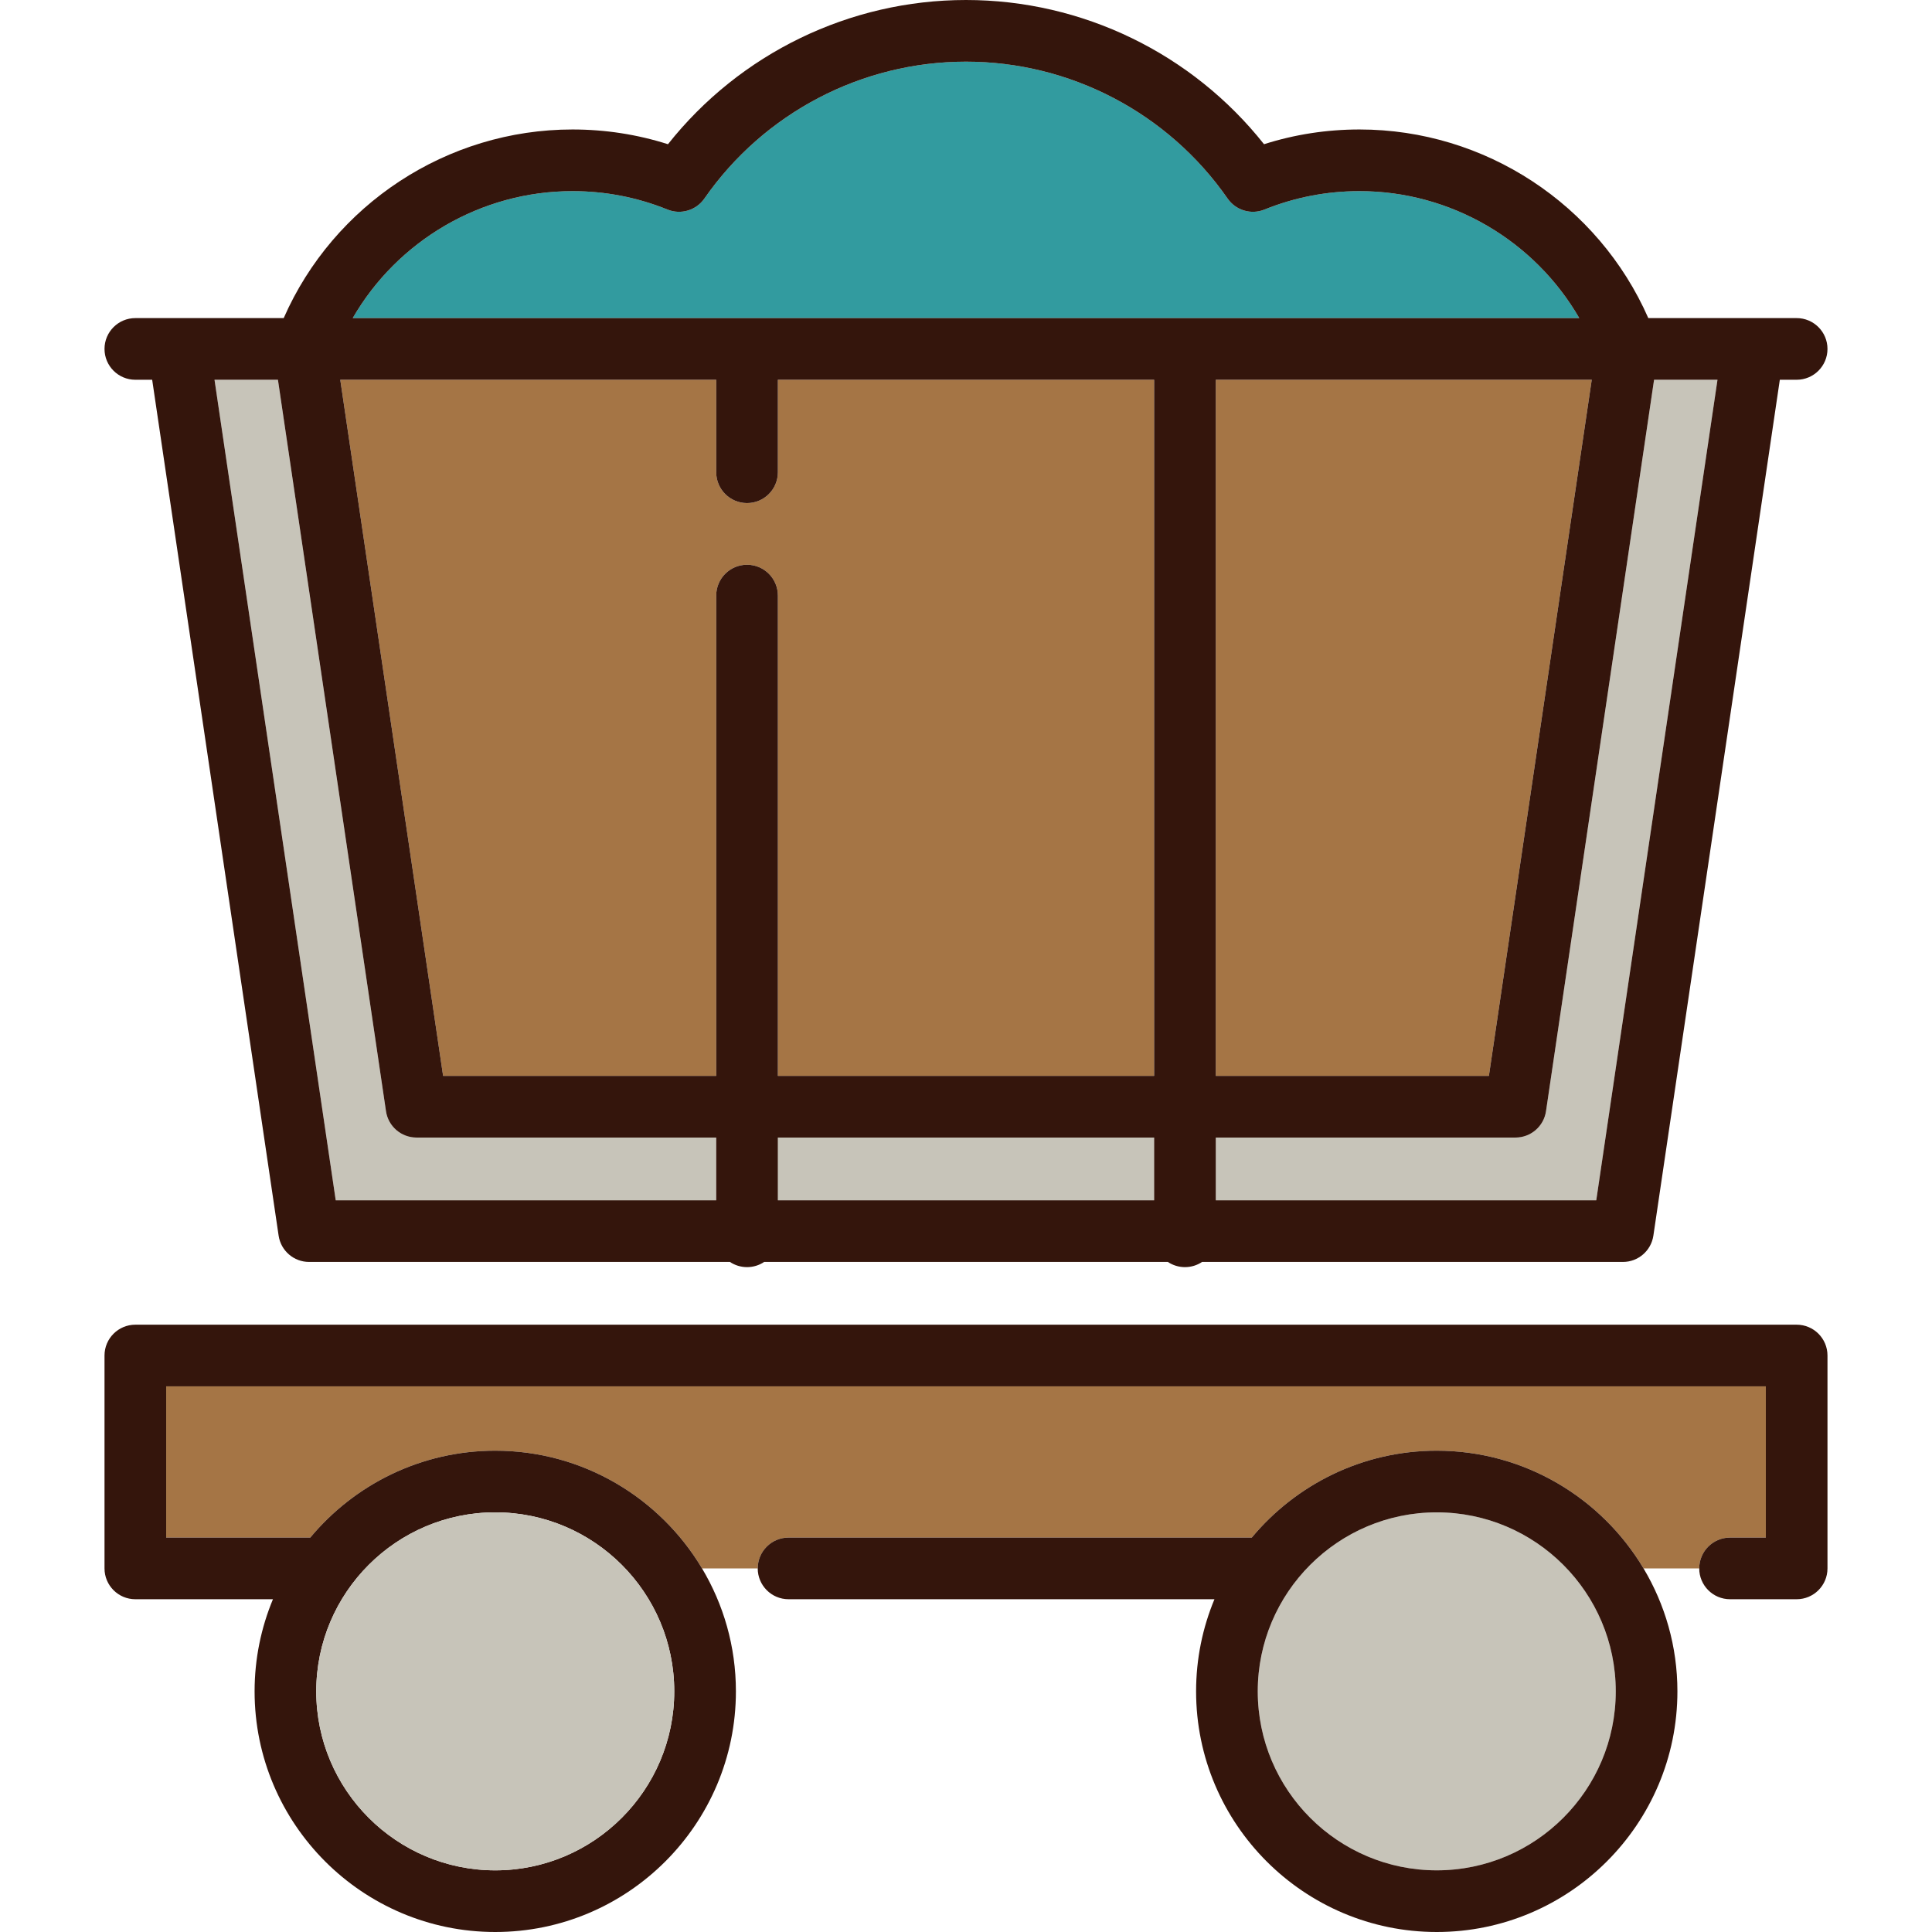
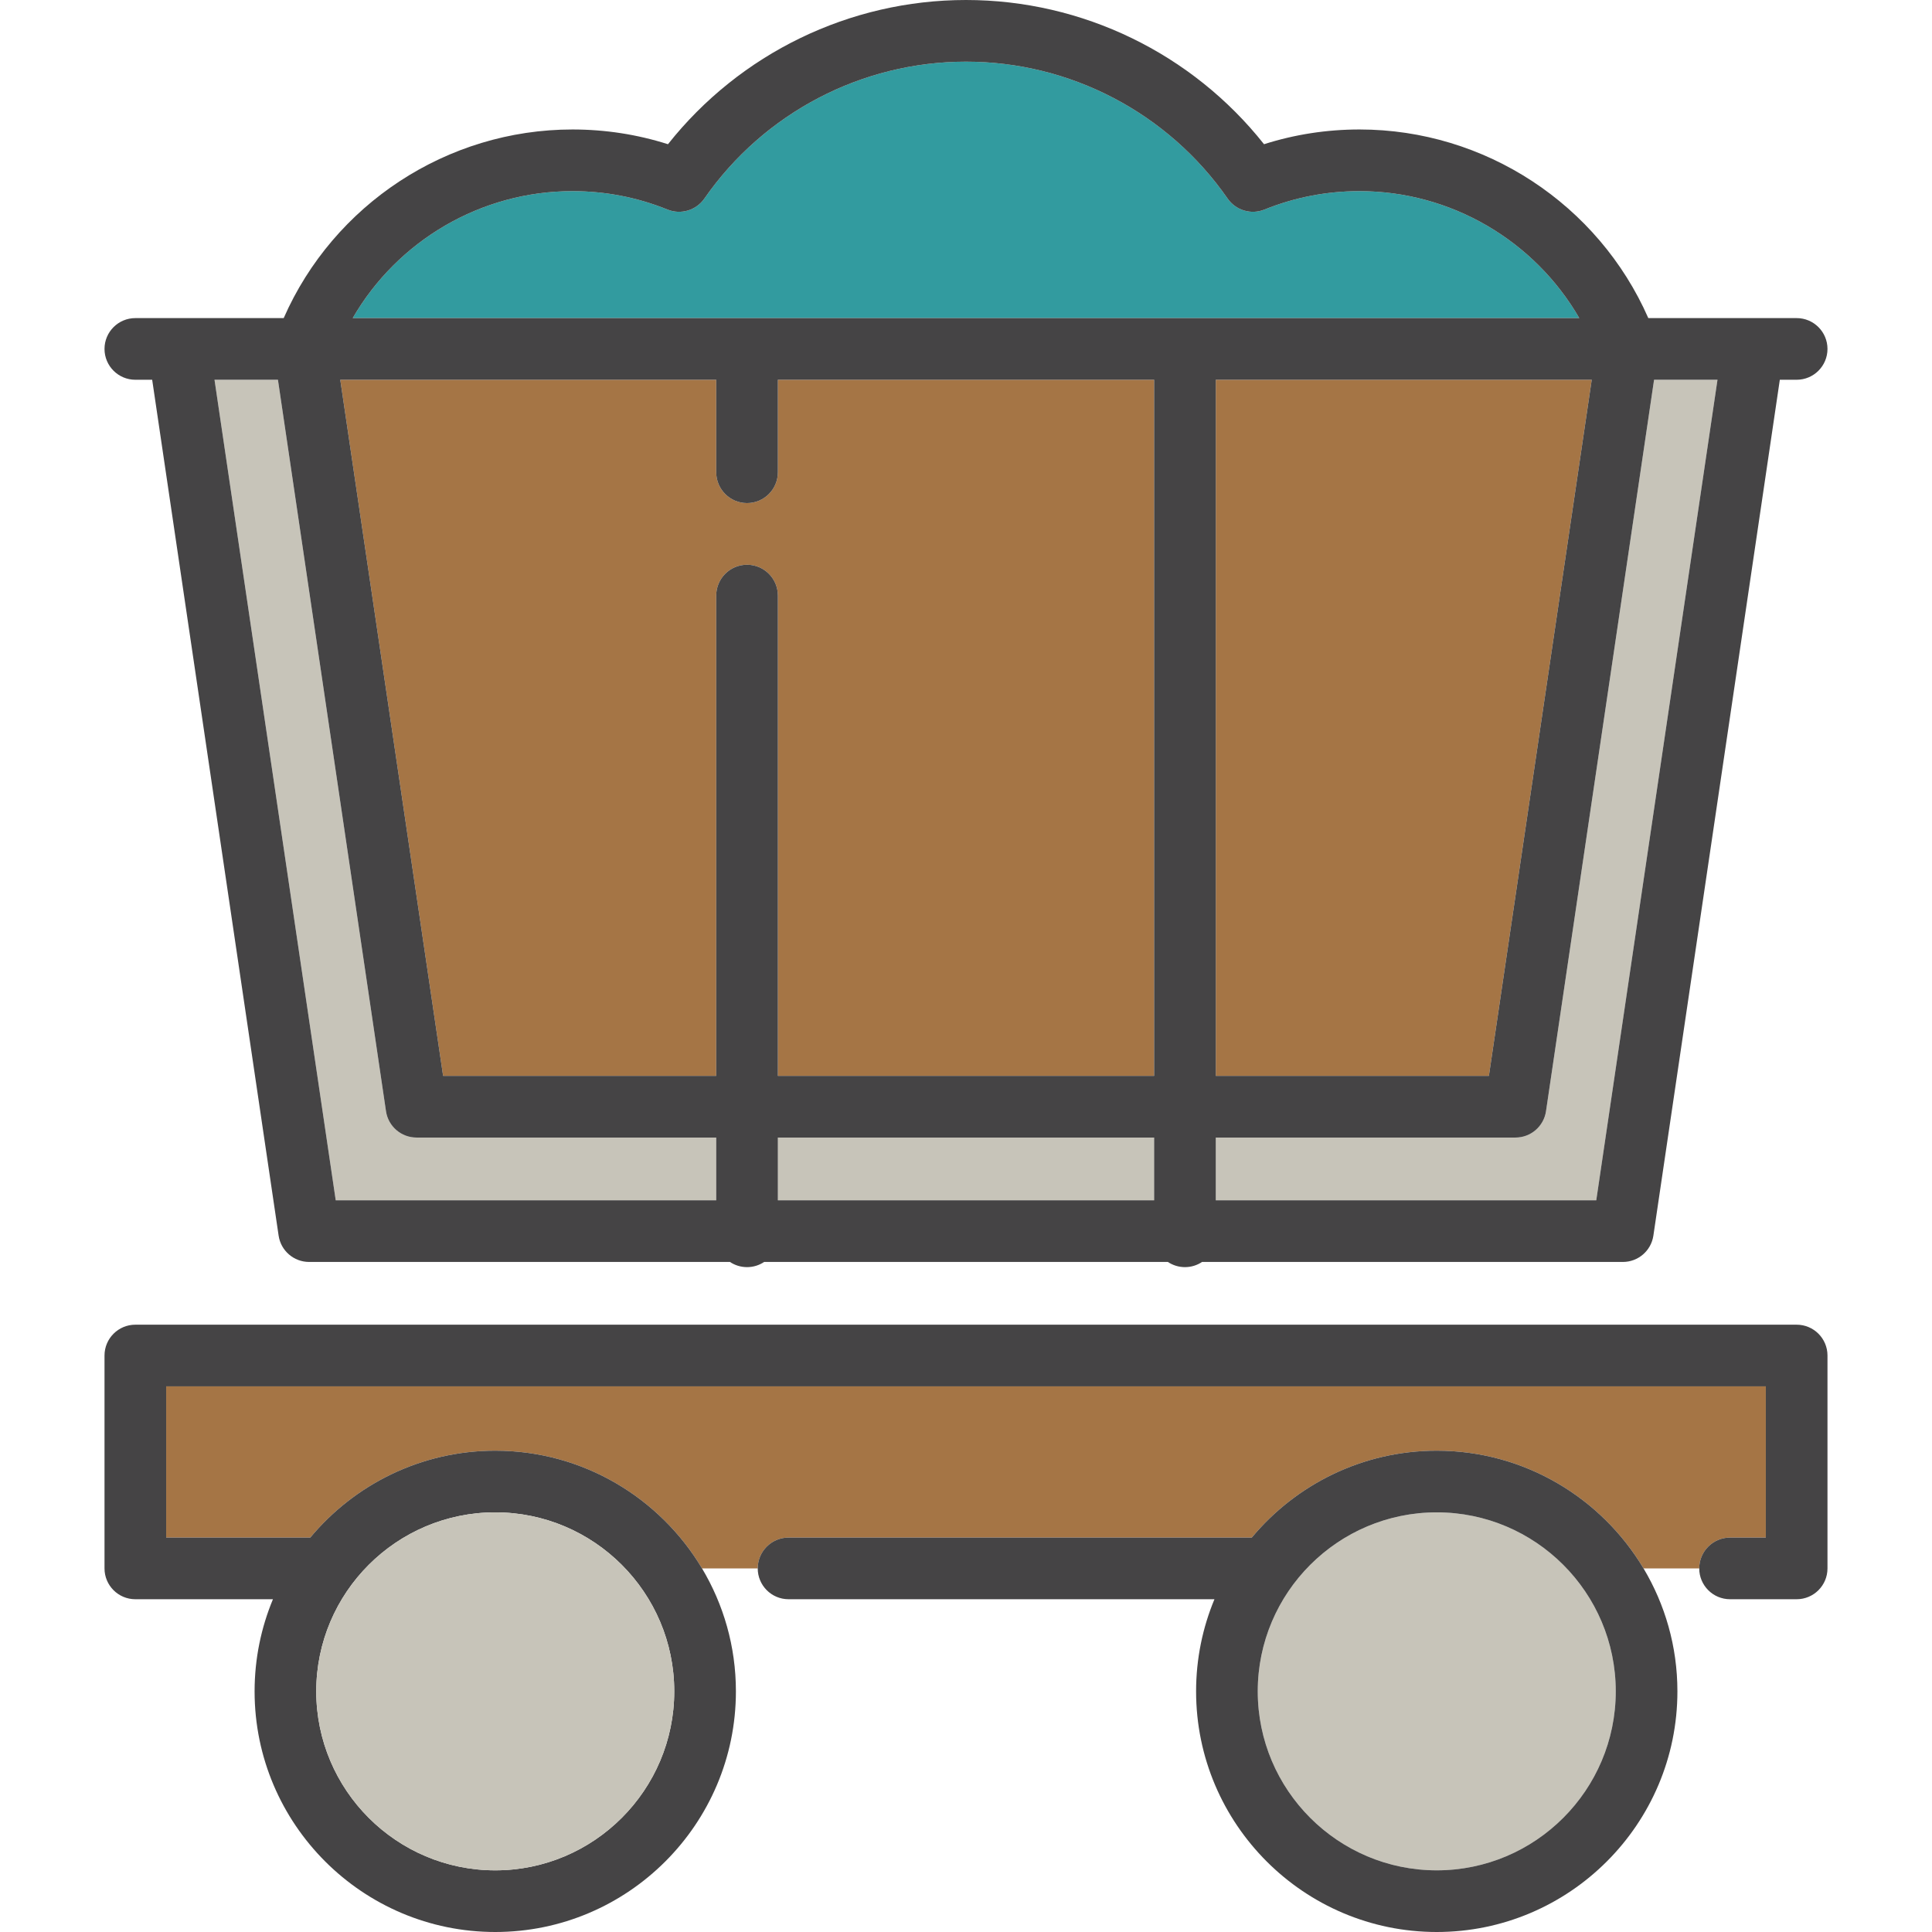
<svg xmlns="http://www.w3.org/2000/svg" version="1.1" id="Capa_1" x="0px" y="0px" viewBox="0 0 470 470" style="enable-background:new 0 0 470 470;" xml:space="preserve">
  <g>
    <path style="fill:#a57545;" d="M420.875,374.047h8.7V337.26H40.425v36.787h35.059c10.748-12.906,26.927-21.137,44.996-21.137   c21.361,0,40.078,11.504,50.303,28.637h13.552c0-4.142,3.357-7.5,7.5-7.5h112.69c10.748-12.906,26.927-21.137,44.996-21.137   c21.361,0,40.078,11.504,50.304,28.637h13.551C413.375,377.405,416.732,374.047,420.875,374.047z" />
    <path style="fill:#c7c4b9;" d="M402.388,92.385l-26.289,177.944c-0.544,3.679-3.701,6.404-7.42,6.404h-72.912v15.263h92.56   l29.49-199.611H402.388z" />
    <rect x="189.234" y="276.733" style="fill:#c7c4b9;" width="91.533" height="15.263" />
    <path style="fill:#c7c4b9;" d="M81.673,291.996h92.561v-15.263h-72.913c-3.719,0-6.876-2.725-7.42-6.404L67.613,92.385H52.185   L81.673,291.996z" />
    <path style="fill:#a57545;" d="M174.234,261.733V144.885c0-4.142,3.357-7.5,7.5-7.5s7.5,3.358,7.5,7.5v116.848h91.533V92.385   h-91.533v22.5c0,4.142-3.357,7.5-7.5,7.5s-7.5-3.358-7.5-7.5v-22.5H82.776l25.018,169.348H174.234z" />
    <polygon style="fill:#a57545;" points="362.206,261.733 387.225,92.385 295.767,92.385 295.767,261.733  " />
    <path style="fill:#329B9F;" d="M384.195,77.385c-10.883-18.827-31.197-30.887-53.461-30.887c-7.99,0-15.769,1.507-23.118,4.479   c-3.251,1.314-6.971,0.203-8.97-2.672C284.148,27.45,260.355,15,235,15s-49.147,12.45-63.646,33.305   c-2,2.876-5.723,3.985-8.97,2.672c-7.35-2.972-15.128-4.479-23.118-4.479c-22.264,0-42.578,12.06-53.46,30.887H384.195z" />
-     <path style="fill:#34150C;" d="M32.925,92.385h4.095L67.78,300.592c0.544,3.679,3.701,6.404,7.42,6.404h102.375   c1.19,0.795,2.62,1.26,4.16,1.26s2.969-0.465,4.16-1.26h98.214c1.19,0.795,2.62,1.26,4.16,1.26s2.969-0.465,4.16-1.26H394.8   c3.719,0,6.876-2.725,7.42-6.404l30.76-208.208h4.094c4.143,0,7.5-3.358,7.5-7.5s-3.357-7.5-7.5-7.5h-36.089   c-12.145-27.651-39.727-45.887-70.252-45.887c-7.955,0-15.745,1.204-23.231,3.585C290.014,13.014,263.325,0,235,0   s-55.014,13.014-72.502,35.083c-7.487-2.381-15.277-3.585-23.232-3.585c-30.525,0-58.106,18.235-70.251,45.887h-36.09   c-4.143,0-7.5,3.358-7.5,7.5S28.783,92.385,32.925,92.385z M139.266,46.498c7.99,0,15.769,1.507,23.118,4.479   c3.247,1.313,6.97,0.204,8.97-2.672C185.853,27.45,209.646,15,235,15s49.147,12.45,63.646,33.305   c1.999,2.875,5.719,3.986,8.97,2.672c7.35-2.972,15.128-4.479,23.118-4.479c22.265,0,42.579,12.06,53.461,30.887H85.806   C96.688,58.558,117.002,46.498,139.266,46.498z M387.225,92.385l-25.019,169.348h-66.438V92.385H387.225z M174.234,92.385v22.5   c0,4.142,3.357,7.5,7.5,7.5s7.5-3.358,7.5-7.5v-22.5h91.533v169.348h-91.533V144.885c0-4.142-3.357-7.5-7.5-7.5s-7.5,3.358-7.5,7.5   v116.848h-66.439L82.776,92.385H174.234z M280.767,276.733v15.263h-91.533v-15.263H280.767z M67.613,92.385l26.288,177.944   c0.544,3.679,3.701,6.404,7.42,6.404h72.913v15.263H81.673L52.185,92.385H67.613z M295.767,291.996v-15.263h72.912   c3.719,0,6.876-2.725,7.42-6.404l26.289-177.944h15.428l-29.49,199.611H295.767z" />
-     <path style="fill:#34150C;" d="M437.075,322.26H32.925c-4.143,0-7.5,3.358-7.5,7.5v51.787c0,4.142,3.357,7.5,7.5,7.5h33.476   c-2.873,6.906-4.466,14.474-4.466,22.408c0,32.282,26.263,58.545,58.545,58.545s58.545-26.263,58.545-58.545   c0-10.921-3.014-21.148-8.242-29.908c-10.225-17.133-28.942-28.637-50.303-28.637c-18.069,0-34.248,8.231-44.996,21.137H40.425   V337.26h389.149v36.787h-8.7c-4.143,0-7.5,3.358-7.5,7.5s3.357,7.5,7.5,7.5h16.2c4.143,0,7.5-3.358,7.5-7.5V329.76   C444.575,325.618,441.217,322.26,437.075,322.26z M76.935,411.455c0-24.011,19.534-43.545,43.545-43.545   s43.545,19.534,43.545,43.545c0,24.011-19.534,43.545-43.545,43.545S76.935,435.466,76.935,411.455z" />
+     <path style="fill:#454445;" d="M32.925,92.385h4.095L67.78,300.592c0.544,3.679,3.701,6.404,7.42,6.404h102.375   c1.19,0.795,2.62,1.26,4.16,1.26s2.969-0.465,4.16-1.26h98.214c1.19,0.795,2.62,1.26,4.16,1.26s2.969-0.465,4.16-1.26H394.8   c3.719,0,6.876-2.725,7.42-6.404l30.76-208.208h4.094c4.143,0,7.5-3.358,7.5-7.5s-3.357-7.5-7.5-7.5h-36.089   c-12.145-27.651-39.727-45.887-70.252-45.887c-7.955,0-15.745,1.204-23.231,3.585C290.014,13.014,263.325,0,235,0   s-55.014,13.014-72.502,35.083c-7.487-2.381-15.277-3.585-23.232-3.585c-30.525,0-58.106,18.235-70.251,45.887h-36.09   c-4.143,0-7.5,3.358-7.5,7.5S28.783,92.385,32.925,92.385z M139.266,46.498c7.99,0,15.769,1.507,23.118,4.479   c3.247,1.313,6.97,0.204,8.97-2.672C185.853,27.45,209.646,15,235,15s49.147,12.45,63.646,33.305   c1.999,2.875,5.719,3.986,8.97,2.672c7.35-2.972,15.128-4.479,23.118-4.479c22.265,0,42.579,12.06,53.461,30.887H85.806   C96.688,58.558,117.002,46.498,139.266,46.498z M387.225,92.385l-25.019,169.348h-66.438V92.385H387.225z M174.234,92.385v22.5   c0,4.142,3.357,7.5,7.5,7.5s7.5-3.358,7.5-7.5v-22.5h91.533v169.348h-91.533V144.885c0-4.142-3.357-7.5-7.5-7.5s-7.5,3.358-7.5,7.5   v116.848h-66.439L82.776,92.385H174.234z M280.767,276.733v15.263h-91.533v-15.263H280.767z M67.613,92.385l26.288,177.944   c0.544,3.679,3.701,6.404,7.42,6.404h72.913v15.263H81.673L52.185,92.385H67.613z M295.767,291.996v-15.263h72.912   c3.719,0,6.876-2.725,7.42-6.404l26.289-177.944h15.428l-29.49,199.611H295.767z" />
+     <path style="fill:#454445;" d="M437.075,322.26H32.925c-4.143,0-7.5,3.358-7.5,7.5v51.787c0,4.142,3.357,7.5,7.5,7.5h33.476   c-2.873,6.906-4.466,14.474-4.466,22.408c0,32.282,26.263,58.545,58.545,58.545s58.545-26.263,58.545-58.545   c0-10.921-3.014-21.148-8.242-29.908c-10.225-17.133-28.942-28.637-50.303-28.637c-18.069,0-34.248,8.231-44.996,21.137H40.425   V337.26h389.149v36.787h-8.7c-4.143,0-7.5,3.358-7.5,7.5s3.357,7.5,7.5,7.5h16.2c4.143,0,7.5-3.358,7.5-7.5V329.76   C444.575,325.618,441.217,322.26,437.075,322.26z M76.935,411.455c0-24.011,19.534-43.545,43.545-43.545   s43.545,19.534,43.545,43.545c0,24.011-19.534,43.545-43.545,43.545S76.935,435.466,76.935,411.455z" />
    <path style="fill:#c7c4b9;" d="M164.025,411.455c0-24.011-19.534-43.545-43.545-43.545s-43.545,19.534-43.545,43.545   c0,24.011,19.534,43.545,43.545,43.545S164.025,435.466,164.025,411.455z" />
    <path style="fill:#c7c4b9;" d="M393.066,411.455c0-24.011-19.534-43.545-43.546-43.545c-24.011,0-43.545,19.534-43.545,43.545   c0,24.011,19.534,43.545,43.545,43.545C373.532,455,393.066,435.466,393.066,411.455z" />
-     <path style="fill:#34150C;" d="M349.52,352.91c-18.069,0-34.248,8.231-44.996,21.137h-112.69c-4.143,0-7.5,3.358-7.5,7.5   s3.357,7.5,7.5,7.5h103.607c-2.873,6.906-4.466,14.474-4.466,22.408c0,32.282,26.263,58.545,58.545,58.545   s58.546-26.263,58.546-58.545c0-10.921-3.014-21.148-8.242-29.908C389.598,364.414,370.881,352.91,349.52,352.91z M305.975,411.455   c0-24.011,19.534-43.545,43.545-43.545c24.012,0,43.546,19.534,43.546,43.545c0,24.011-19.534,43.545-43.546,43.545   C325.509,455,305.975,435.466,305.975,411.455z" />
+     <path style="fill:#454445;" d="M349.52,352.91c-18.069,0-34.248,8.231-44.996,21.137h-112.69c-4.143,0-7.5,3.358-7.5,7.5   s3.357,7.5,7.5,7.5h103.607c-2.873,6.906-4.466,14.474-4.466,22.408c0,32.282,26.263,58.545,58.545,58.545   s58.546-26.263,58.546-58.545c0-10.921-3.014-21.148-8.242-29.908C389.598,364.414,370.881,352.91,349.52,352.91z M305.975,411.455   c0-24.011,19.534-43.545,43.545-43.545c24.012,0,43.546,19.534,43.546,43.545c0,24.011-19.534,43.545-43.546,43.545   C325.509,455,305.975,435.466,305.975,411.455z" />
  </g>
  <g>
</g>
  <g>
</g>
  <g>
</g>
  <g>
</g>
  <g>
</g>
  <g>
</g>
  <g>
</g>
  <g>
</g>
  <g>
</g>
  <g>
</g>
  <g>
</g>
  <g>
</g>
  <g>
</g>
  <g>
</g>
  <g>
</g>
</svg>
